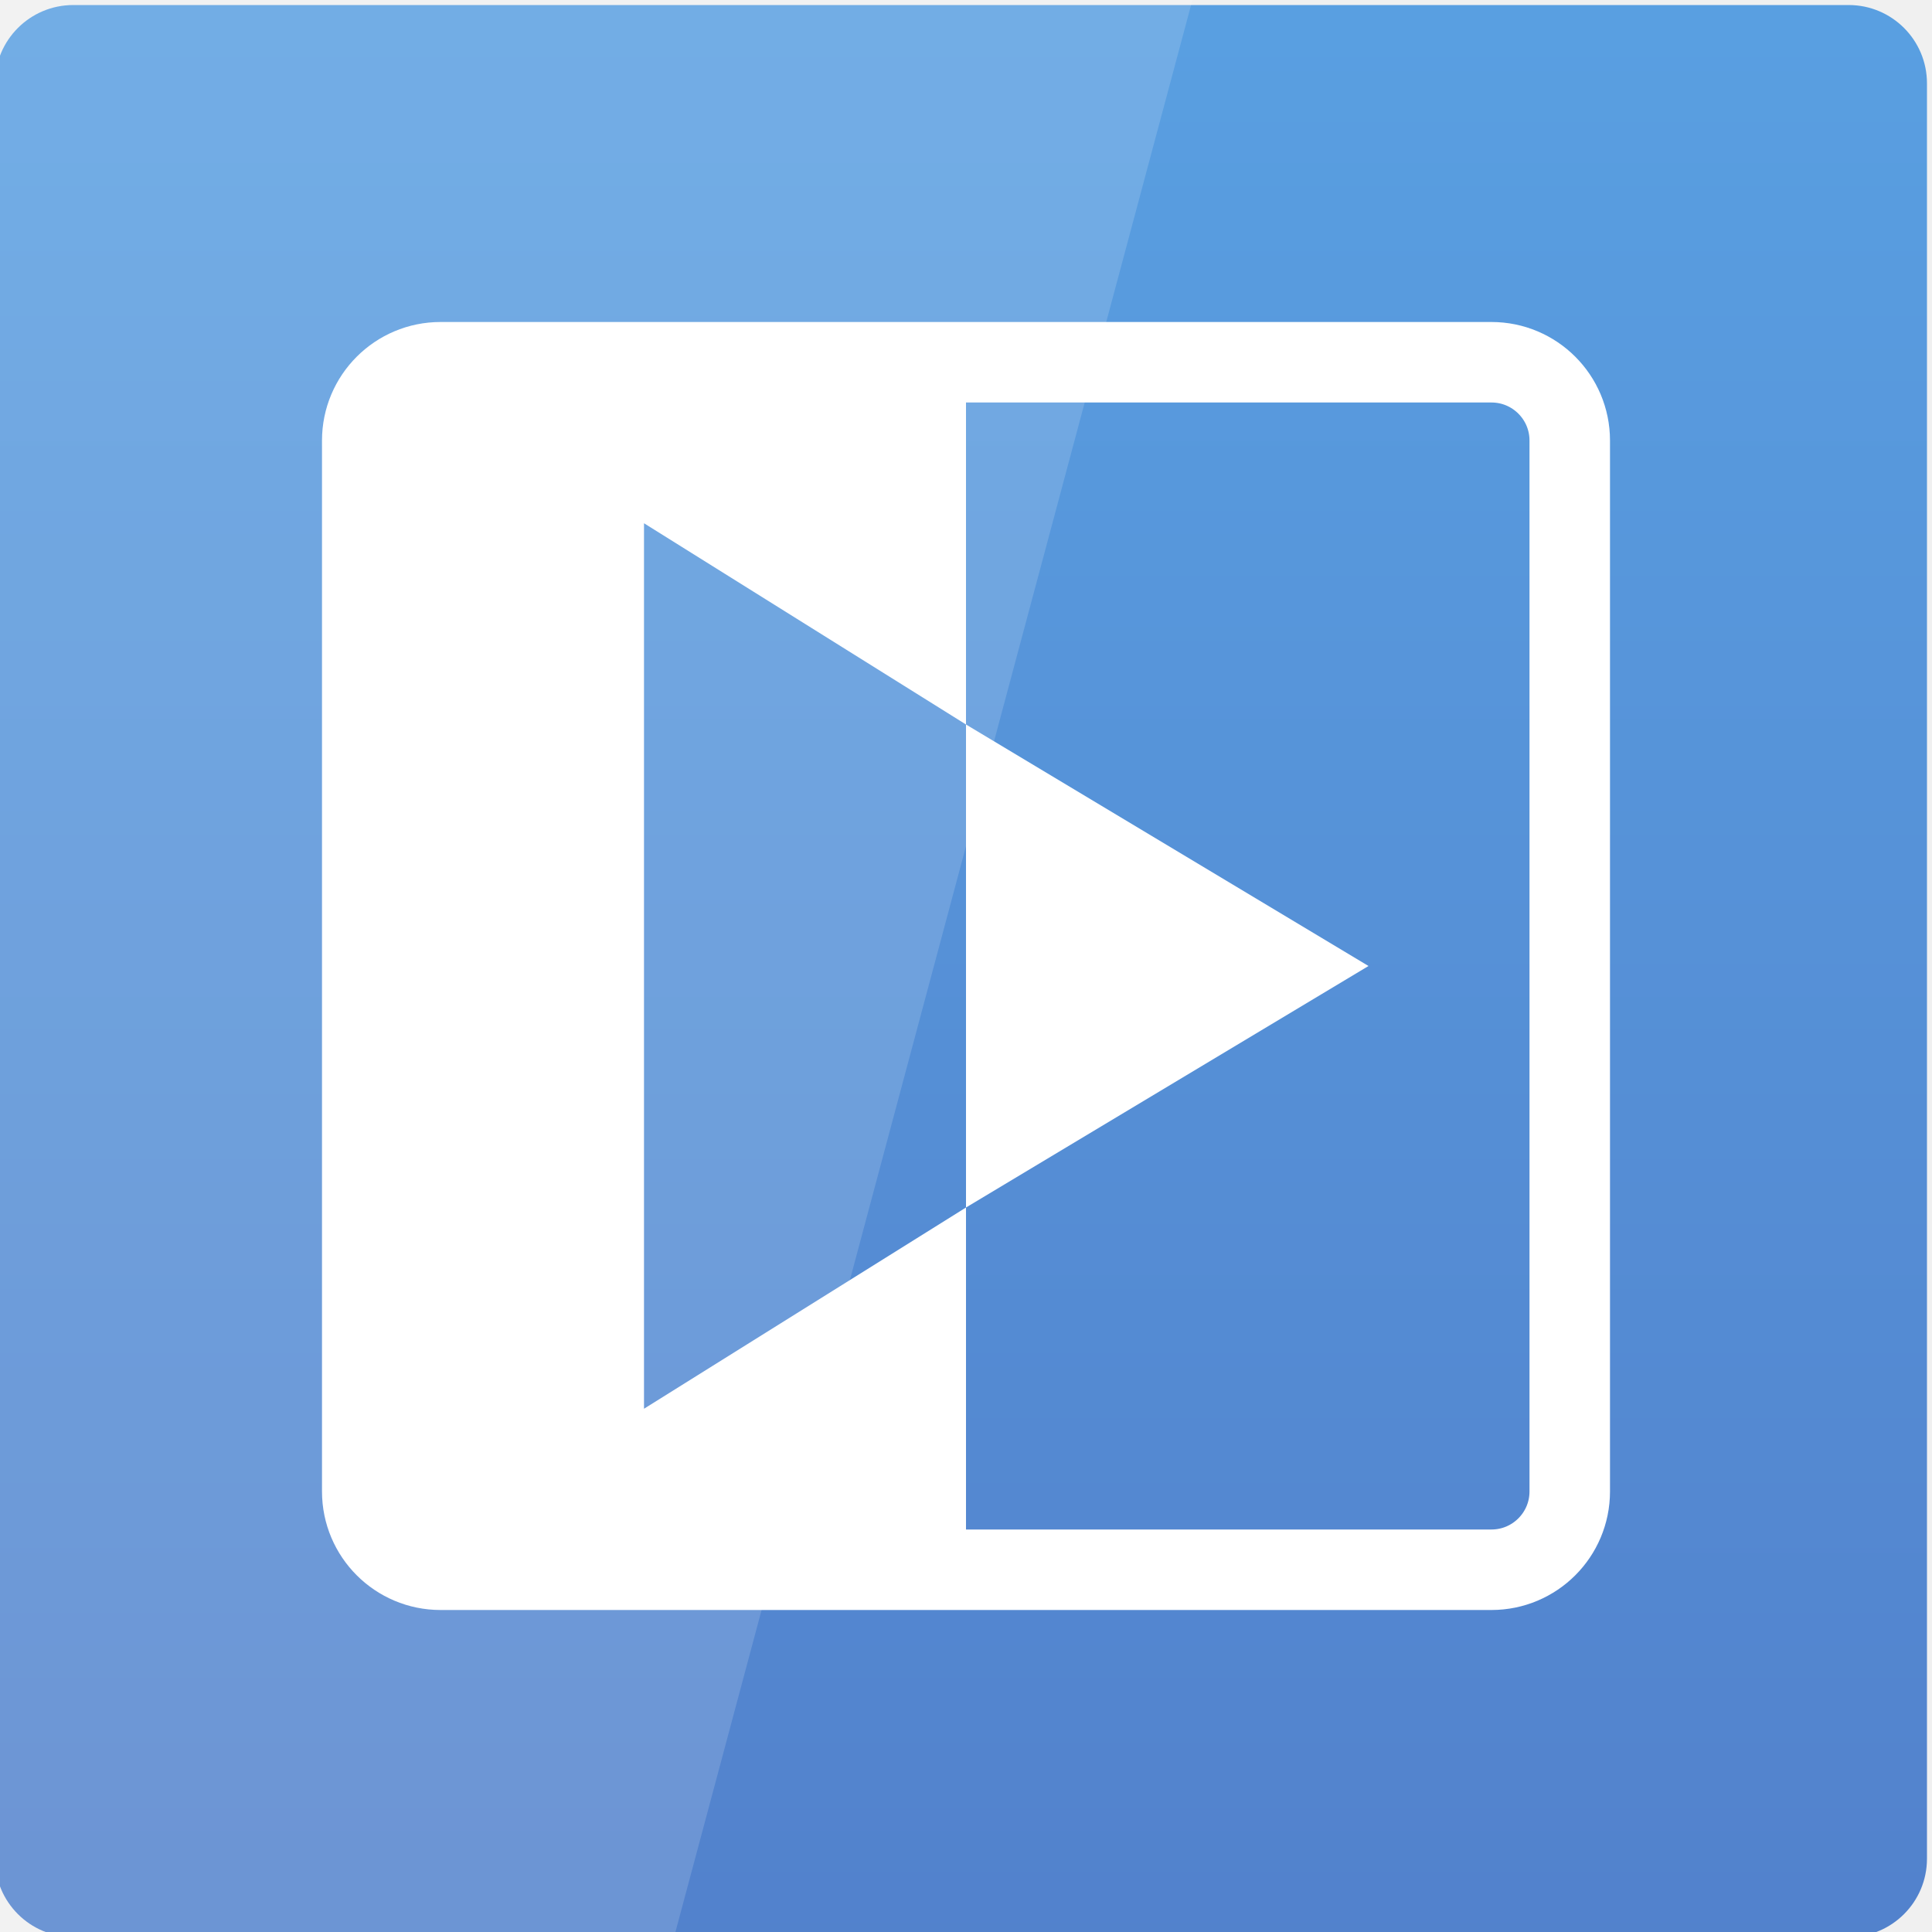
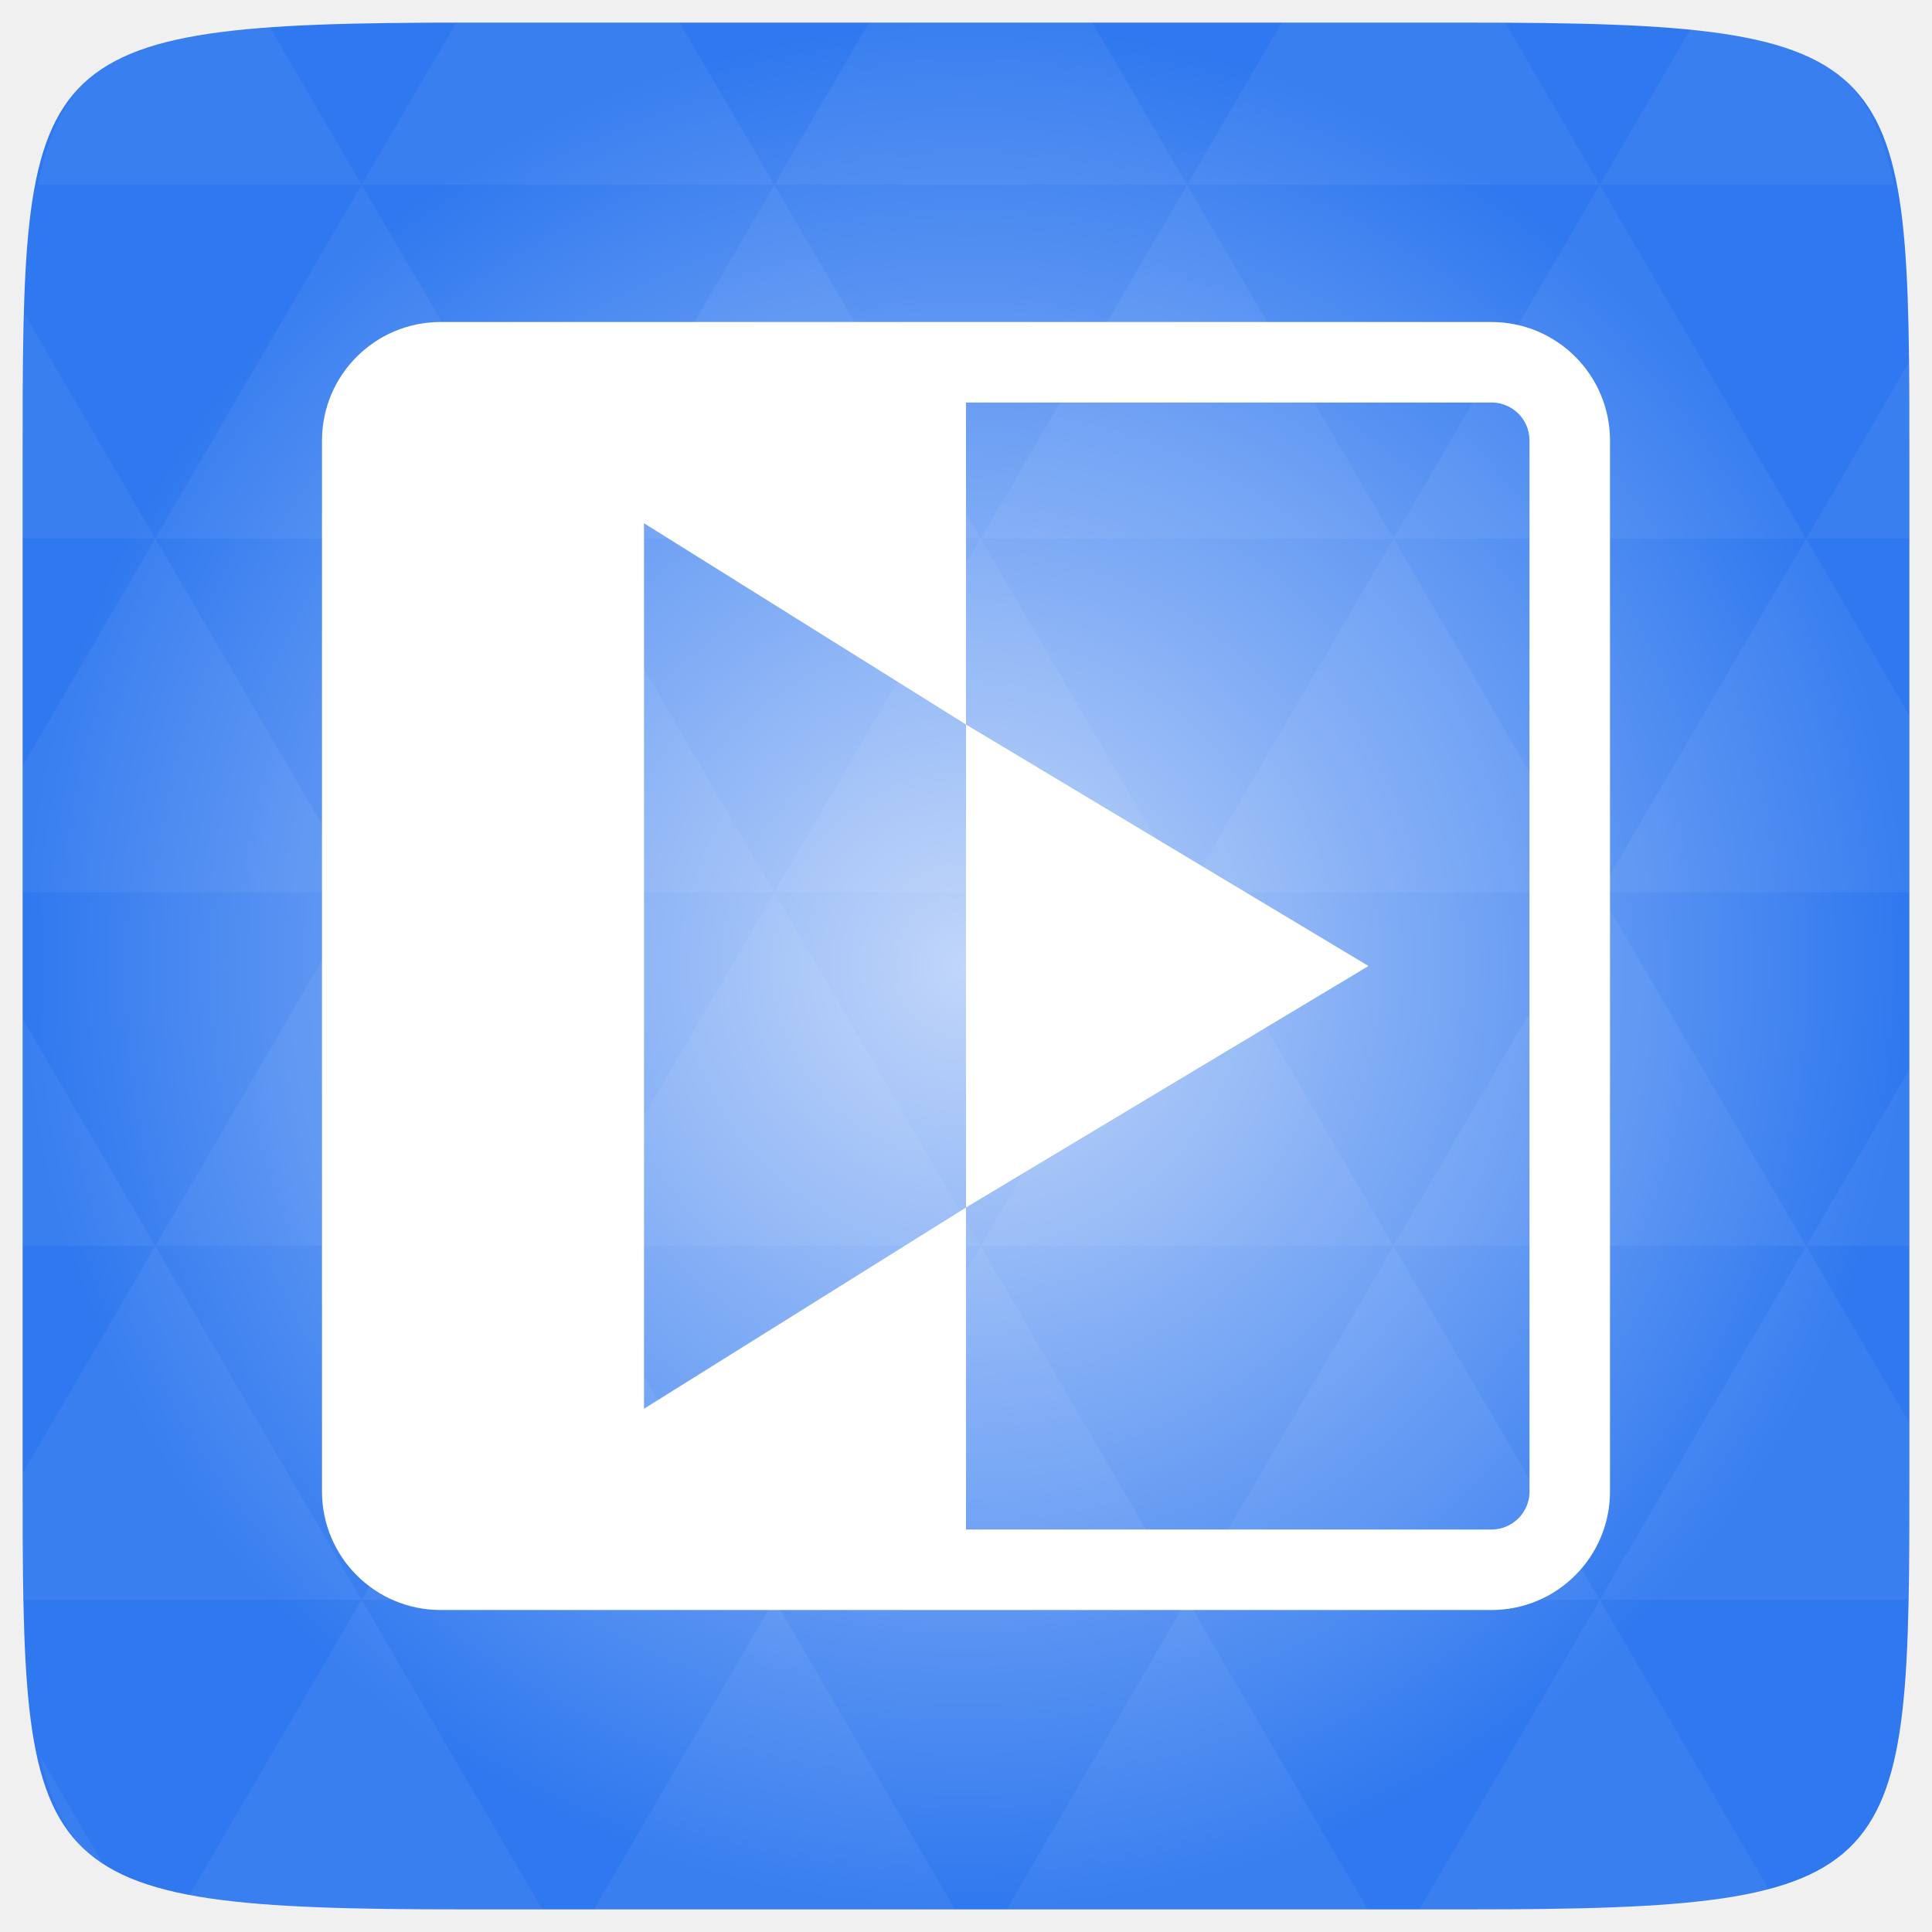
- <svg xmlns="http://www.w3.org/2000/svg" xmlns:xlink="http://www.w3.org/1999/xlink" viewBox="0 0 48 48">
-   <defs>
-     <linearGradient id="linearGradient3795">
-       <stop offset="0" style="stop-color:#5281cc" />
-       <stop offset="1" style="stop-color:#599fe1" />
-     </linearGradient>
-     <linearGradient gradientTransform="translate(-.125 .125)" xlink:href="#linearGradient3795" id="linearGradient3801" y1="1053.158" y2="1004.847" x2="0" gradientUnits="userSpaceOnUse" />
+ <svg xmlns="http://www.w3.org/2000/svg" width="48" height="48" viewBox="0 0 48 48" id="svg2" version="1.1">
+   <defs id="defs4">
+     <radialGradient cx="148.004" cy="160" gradientTransform="matrix(.1831 0 0 .1831 -3.10029 -5.29688)" id="radial0" r="128" gradientUnits="userSpaceOnUse">
+       <stop offset="0" style="stop-color:#c1d6fa" id="stop7" />
+       <stop offset="1" style="stop-color:#2f78ef" id="stop9" />
+     </radialGradient>
  </defs>
-   <g transform="translate(0 -1004.362)">
-     <rect width="48" x="-.125" y="1004.487" rx="1.945" height="48" style="fill:url(#linearGradient3801)" />
-   </g>
-   <g style="fill:#fff" transform="translate(0 -1004.362)">
-     <path style="opacity:.15" d="M 0 0 L 0 48 L 16.781 48 L 29.625 0 L 0 0 z " transform="translate(0 1004.362)" />
-     <path d="m 24,18 0,12 10,-6 z" transform="translate(0 1004.362)" />
-   </g>
-   <g transform="translate(0 -1004.362)">
-     <rect width="30" x="9" y="1013.362" rx="1.945" height="30" style="fill:none;stroke:#fff;stroke-width:2" />
-     <path style="fill:#fff" d="m 24,18 0,-9 -15,0 0,30 15,0 0,-9 -8,5 0,-22 z" transform="translate(0 1004.362)" />
+   <path style="fill:url(#radial0)" d="M 47.438 11.547 L 47.438 36.453 C 47.438 46.703 47.438 47.438 36.453 47.438 L 11.551 47.438 C 0.562 47.438 0.562 46.703 0.562 36.453 L 0.562 11.547 C 0.562 1.297 0.562 0.562 11.551 0.562 L 36.453 0.562 C 47.438 0.562 47.438 1.297 47.438 11.547 Z " id="path11" />
+   <path id="path15" d="m 38.266,47.438 c 2.543,-0.012 4.379,-0.082 5.711,-0.441 l -4.23,-7.25 -4.484,7.691 1.191,0 c 0.641,0 1.242,0 1.812,0 z m 1.48,-7.691 -5.125,-8.789 -5.129,8.789 z m 0,0 7.652,0 c 0.031,-0.973 0.039,-2.062 0.039,-3.297 l 0,-1.098 -2.562,-4.395 z m 5.129,-8.789 -5.129,-8.789 -5.125,8.789 z m 0,0 2.562,0 0,-4.395 z m -10.254,0 -5.129,-8.789 -5.125,8.789 z m -10.254,0 -5.129,8.789 10.254,0 z m 0,0 -5.129,-8.789 -5.125,8.789 z m -10.254,0 -5.129,8.789 10.254,0 z m 0,0 -5.129,-8.789 -5.125,8.789 z m -10.254,0 -3.297,5.648 c 0,1.168 0.012,2.211 0.039,3.141 l 8.383,0 z m 0,0 -3.297,-5.648 0,5.648 z m 5.125,8.789 -4.312,7.395 c 1.598,0.293 3.809,0.297 6.879,0.297 l 1.922,0 z m 0,-17.578 -5.125,-8.789 -3.297,5.648 0,3.141 z m 0,0 10.254,0 -5.125,-8.789 z m 5.129,-8.789 -5.129,-8.789 -5.125,8.789 z m 0,0 10.254,0 -5.129,-8.789 z m 5.125,-8.789 -2.352,-4.027 -5.34,0 c -0.074,0 -0.137,0 -0.211,0 L 8.984,4.59 z m 0,0 10.254,0 -2.352,-4.027 -5.551,0 z m 10.254,0 10.254,0 L 37.395,0.562 c -0.312,0 -0.609,0 -0.945,0 l -4.605,0 z m 0,0 -5.125,8.789 10.254,0 z m 5.129,8.789 10.254,0 -5.129,-8.789 z m 0,0 -5.129,8.789 10.254,0 z m 5.125,8.789 7.691,0 0,-4.395 -2.562,-4.395 z m 5.129,-8.789 2.562,0 0,-1.832 c 0,-0.914 -0.008,-1.75 -0.023,-2.523 z m -15.383,8.789 -5.125,-8.789 -5.129,8.789 z m 10.254,-17.578 7.309,0 C 46.5,1.832 45.168,0.961 42.023,0.688 z m -30.762,0 L 6.68,0.637 C 3.02,0.844 1.539,1.633 0.945,4.59 z m -5.125,8.789 L 0.621,7.824 C 0.578,8.898 0.562,10.133 0.562,11.547 l 0,1.832 z m 15.379,26.367 -4.484,7.691 8.973,0 z m 10.254,0 -4.484,7.691 8.973,0 z M 2.594,46.367 0.992,43.621 c 0.293,1.316 0.785,2.18 1.602,2.746 z" style="fill:#ffffff;fill-opacity:0.051" />
+   <g transform="translate(0,2.0027161e-4)" id="g3011">
+     <path d="m 24,18 0,12 10,-6 z" id="path20" style="fill:#ffffff" />
+     <rect width="30" x="9" y="9" rx="1.945" height="30" style="fill:none;stroke:#ffffff;stroke-width:2" id="rect24" />
+     <path style="fill:#ffffff" d="m 24,18 0,-9 -15,0 0,30 15,0 0,-9 -8,5 0,-22 z" id="path26" />
  </g>
</svg>
